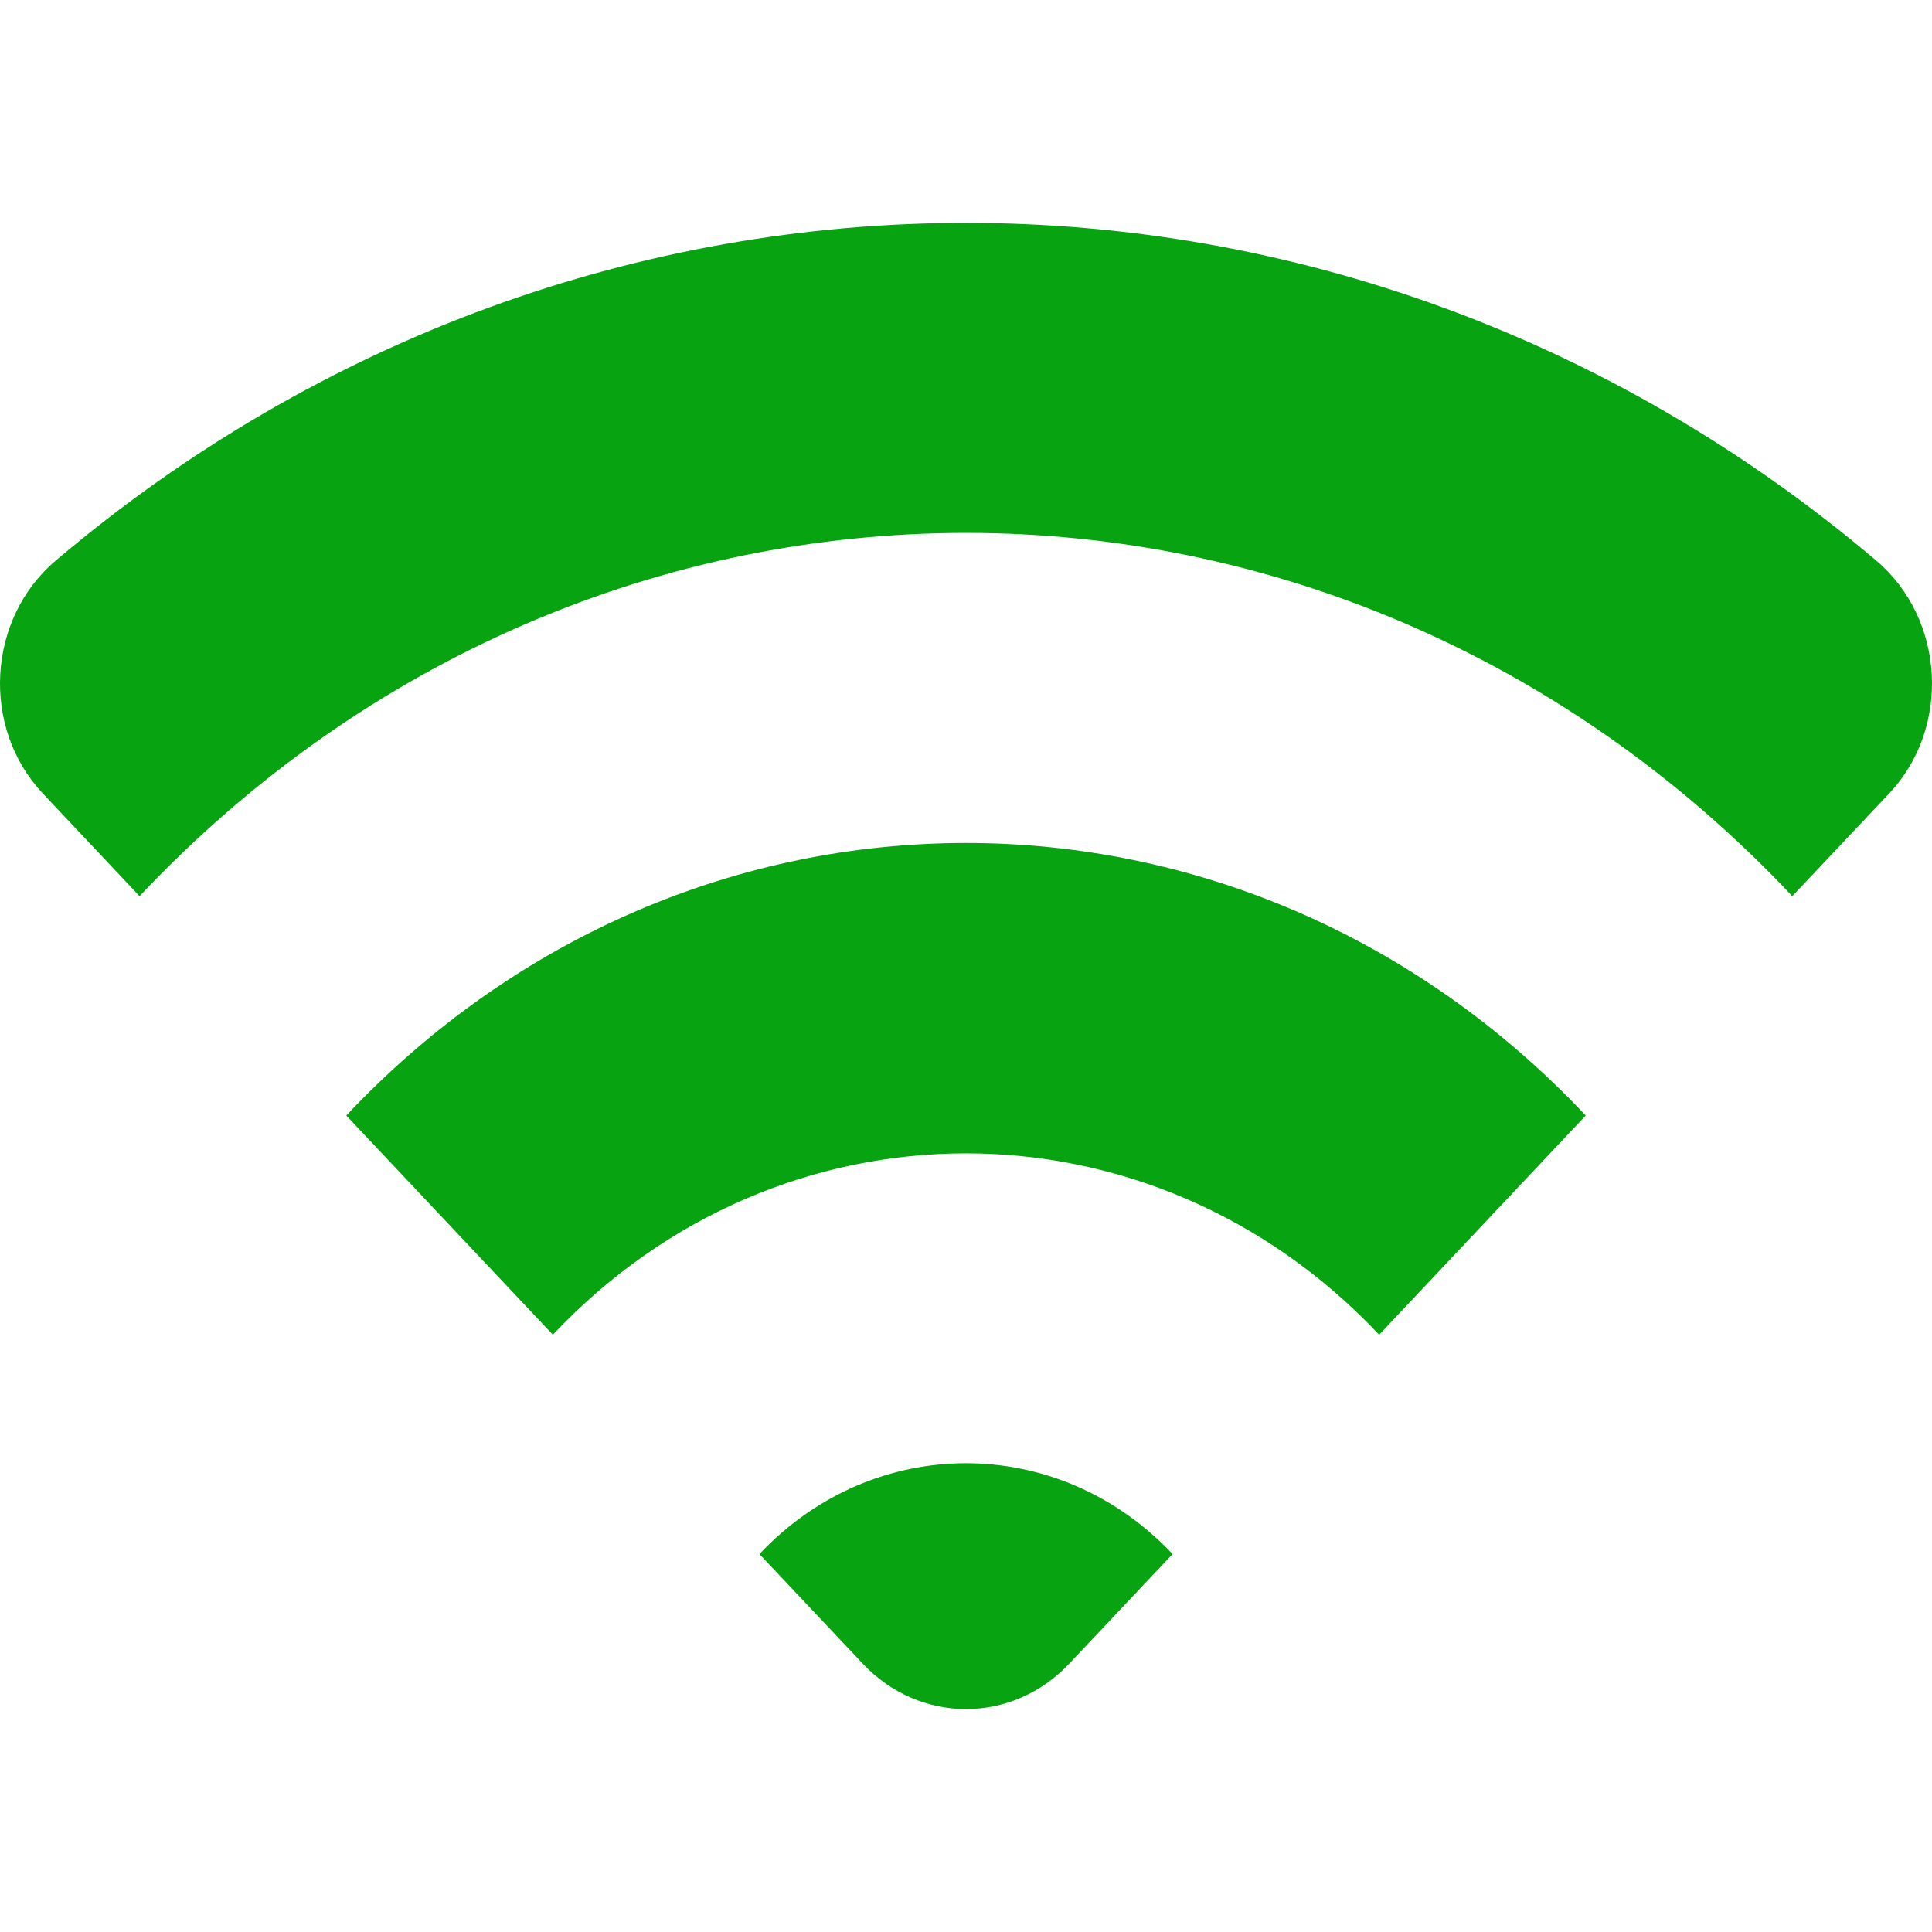
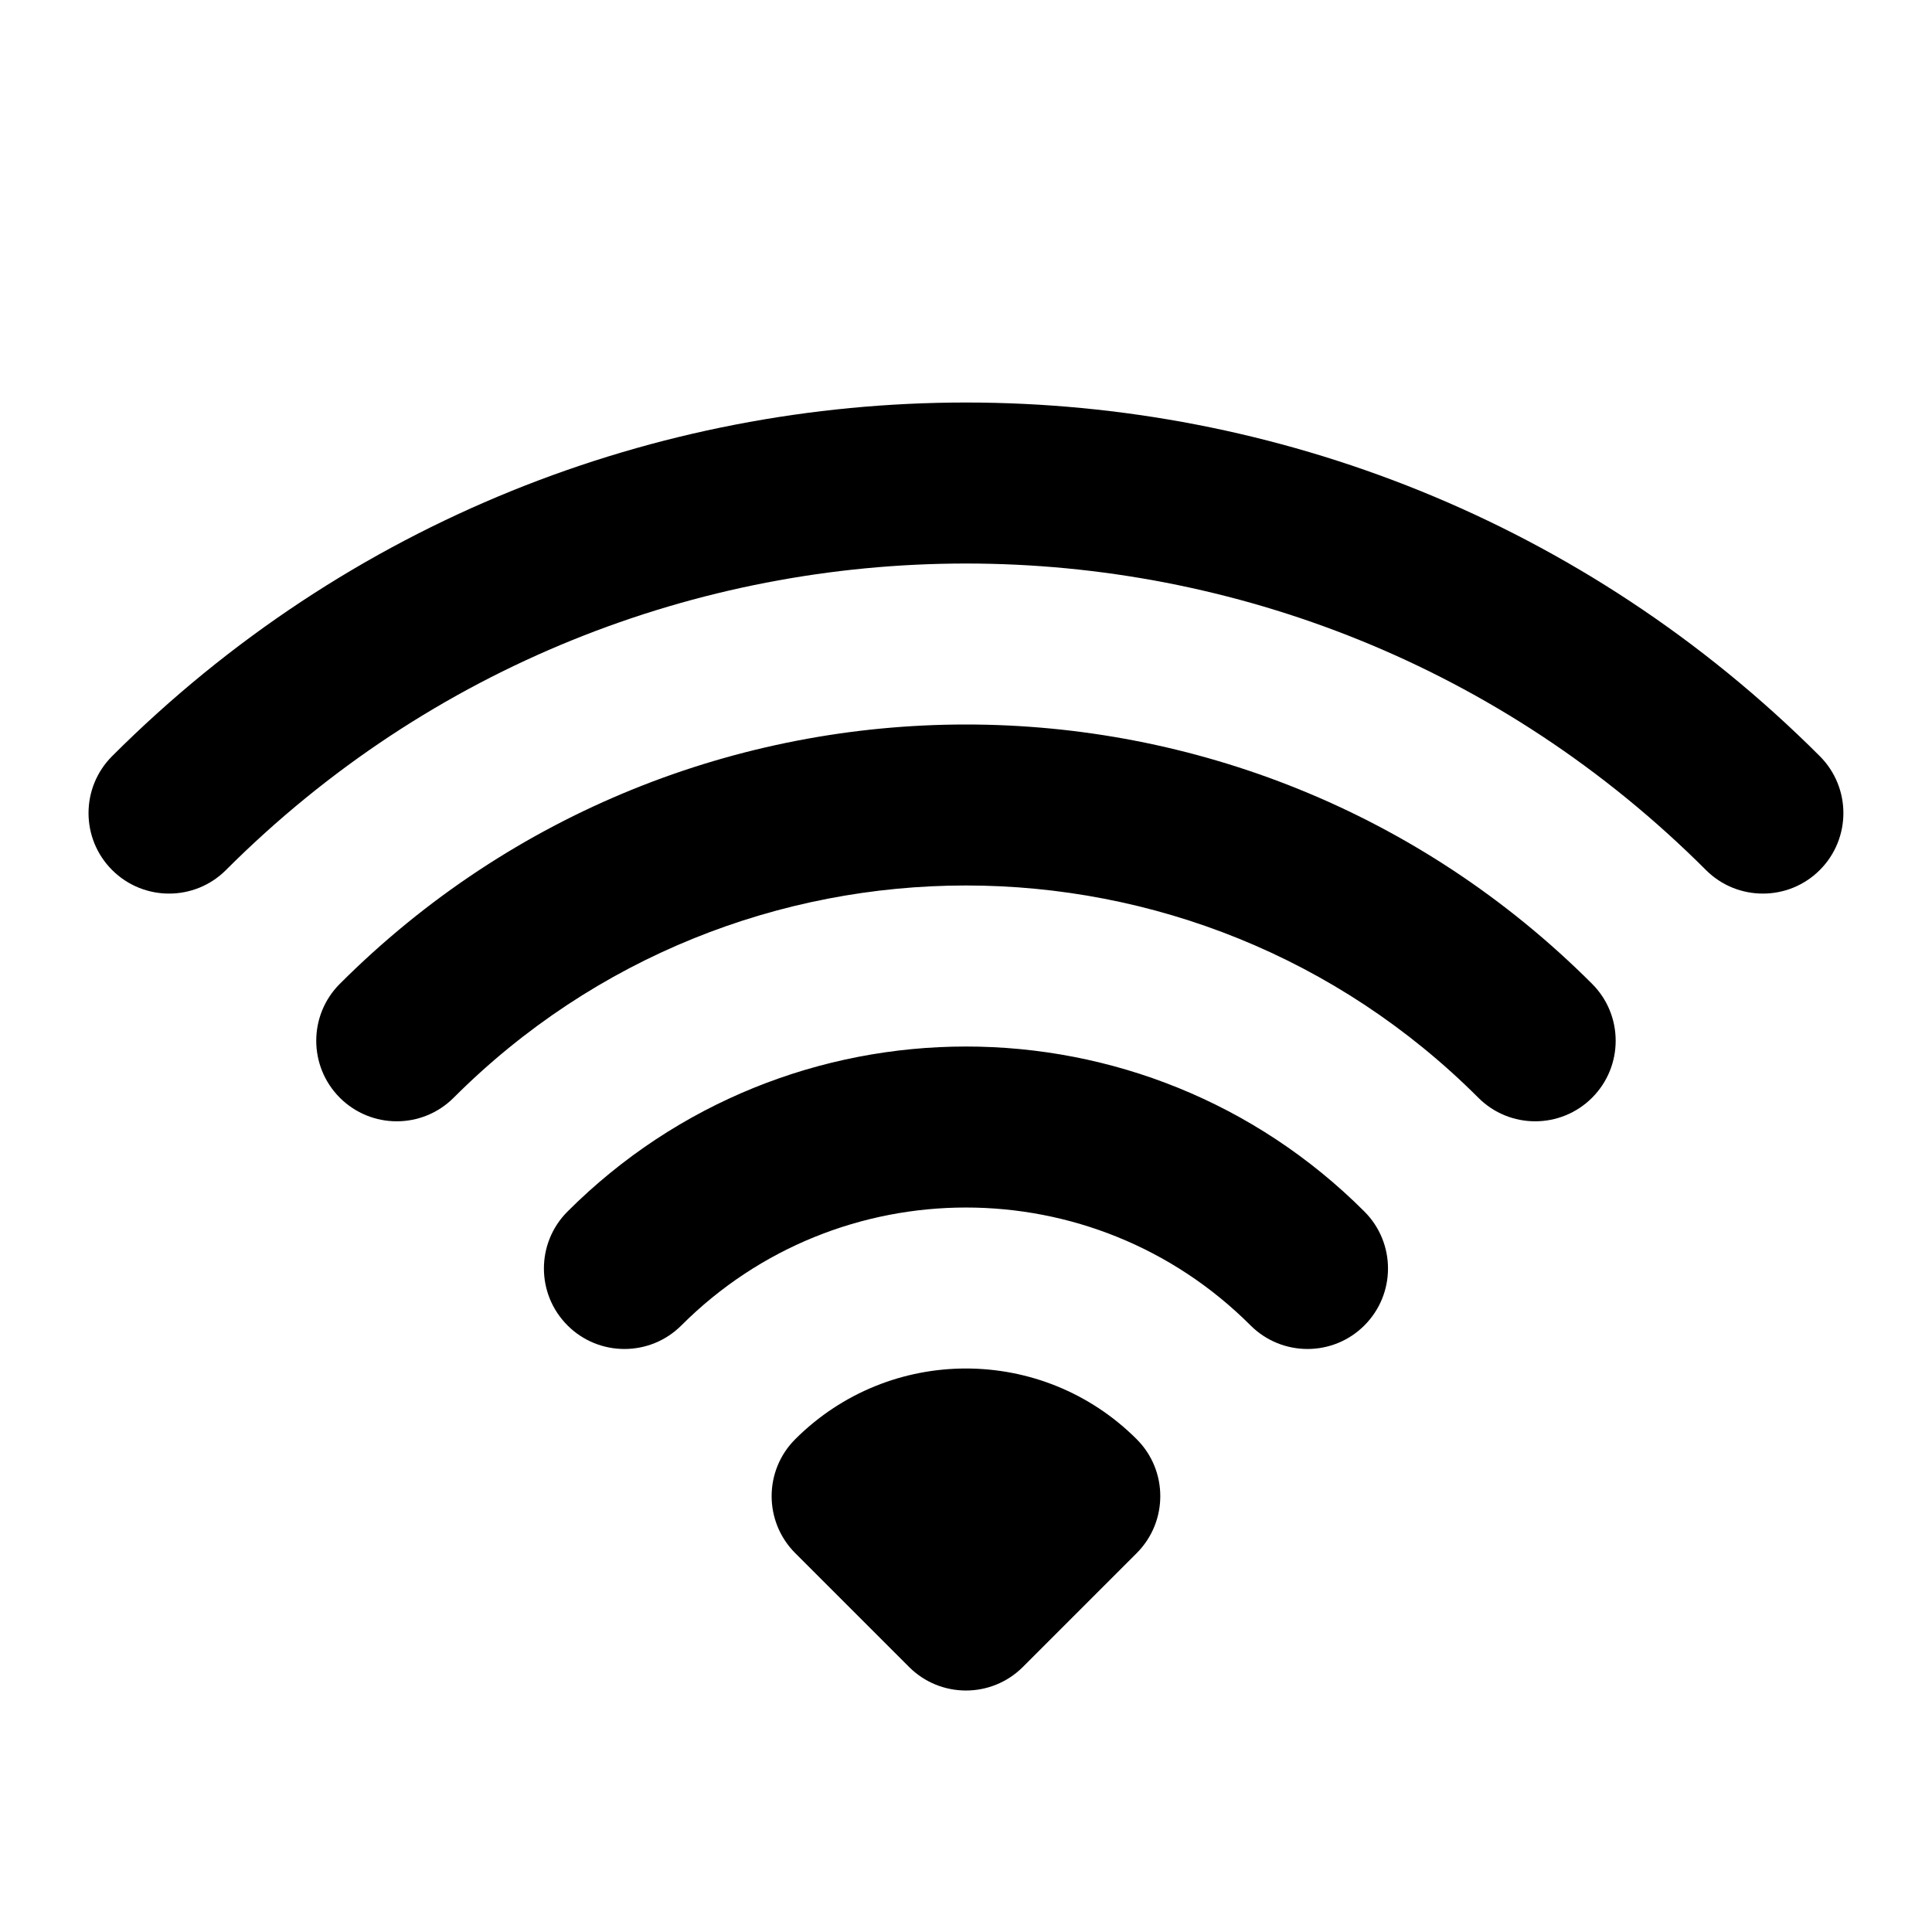
- <svg xmlns="http://www.w3.org/2000/svg" width="800px" height="800px" viewBox="0 -1.5 13 13" version="1.1">
-   <defs>
- 
- </defs>
-   <g id="Page-1" stroke="none" stroke-width="1" fill="none" fill-rule="evenodd">
-     <g id="Dribbble-Light-Preview" transform="translate(-423, -3604)" fill="#07a311">
-       <g id="icons" transform="translate(56, 160)">
-         <path d="M372.11,3452.957 L372.805,3453.694 C373.189,3454.102 373.811,3454.102 374.195,3453.694 L374.89,3452.957 C374.122,3452.142 372.878,3452.142 372.11,3452.957 M369.33,3450.006 L370.72,3451.481 C372.252,3449.854 374.747,3449.854 376.28,3451.481 L377.67,3450.006 C375.367,3447.561 371.633,3447.561 369.33,3450.006 M379.712,3447.839 L379.06,3448.53 C375.99,3445.271 371.011,3445.271 367.939,3448.53 L367.288,3447.839 C366.871,3447.396 366.913,3446.664 367.374,3446.273 C370.948,3443.242 376.052,3443.242 379.626,3446.273 C380.087,3446.664 380.129,3447.396 379.712,3447.839" id="wifi-[#1029]">
- 
- </path>
-       </g>
-     </g>
-   </g>
+ <svg xmlns="http://www.w3.org/2000/svg" width="800px" height="800px" viewBox="0 0 24 24" fill="none">
+   <path fill-rule="evenodd" clip-rule="evenodd" d="M2.807 10.808C7.884 5.731 16.115 5.731 21.192 10.808C21.582 11.198 22.216 11.198 22.606 10.808C22.997 10.417 22.997 9.784 22.606 9.393C16.748 3.536 7.251 3.536 1.393 9.393C1.002 9.784 1.002 10.417 1.393 10.808C1.784 11.198 2.417 11.198 2.807 10.808ZM5.636 13.636C9.15 10.121 14.849 10.121 18.364 13.636C18.754 14.027 19.387 14.027 19.778 13.636C20.168 13.245 20.168 12.612 19.778 12.222C15.482 7.926 8.517 7.926 4.221 12.222C3.831 12.612 3.831 13.245 4.221 13.636C4.612 14.027 5.245 14.027 5.636 13.636ZM8.464 16.465C10.417 14.512 13.582 14.512 15.535 16.465C15.926 16.855 16.559 16.855 16.949 16.465C17.34 16.074 17.34 15.441 16.949 15.05C14.216 12.317 9.784 12.317 7.05 15.05C6.659 15.441 6.659 16.074 7.05 16.465C7.44 16.855 8.074 16.855 8.464 16.465ZM9.878 17.879C11.05 16.707 12.949 16.707 14.121 17.879C14.511 18.269 14.511 18.902 14.121 19.293L12.707 20.707C12.316 21.098 11.683 21.098 11.292 20.707L9.878 19.293C9.488 18.902 9.488 18.269 9.878 17.879Z" fill="#000000" />
</svg>
